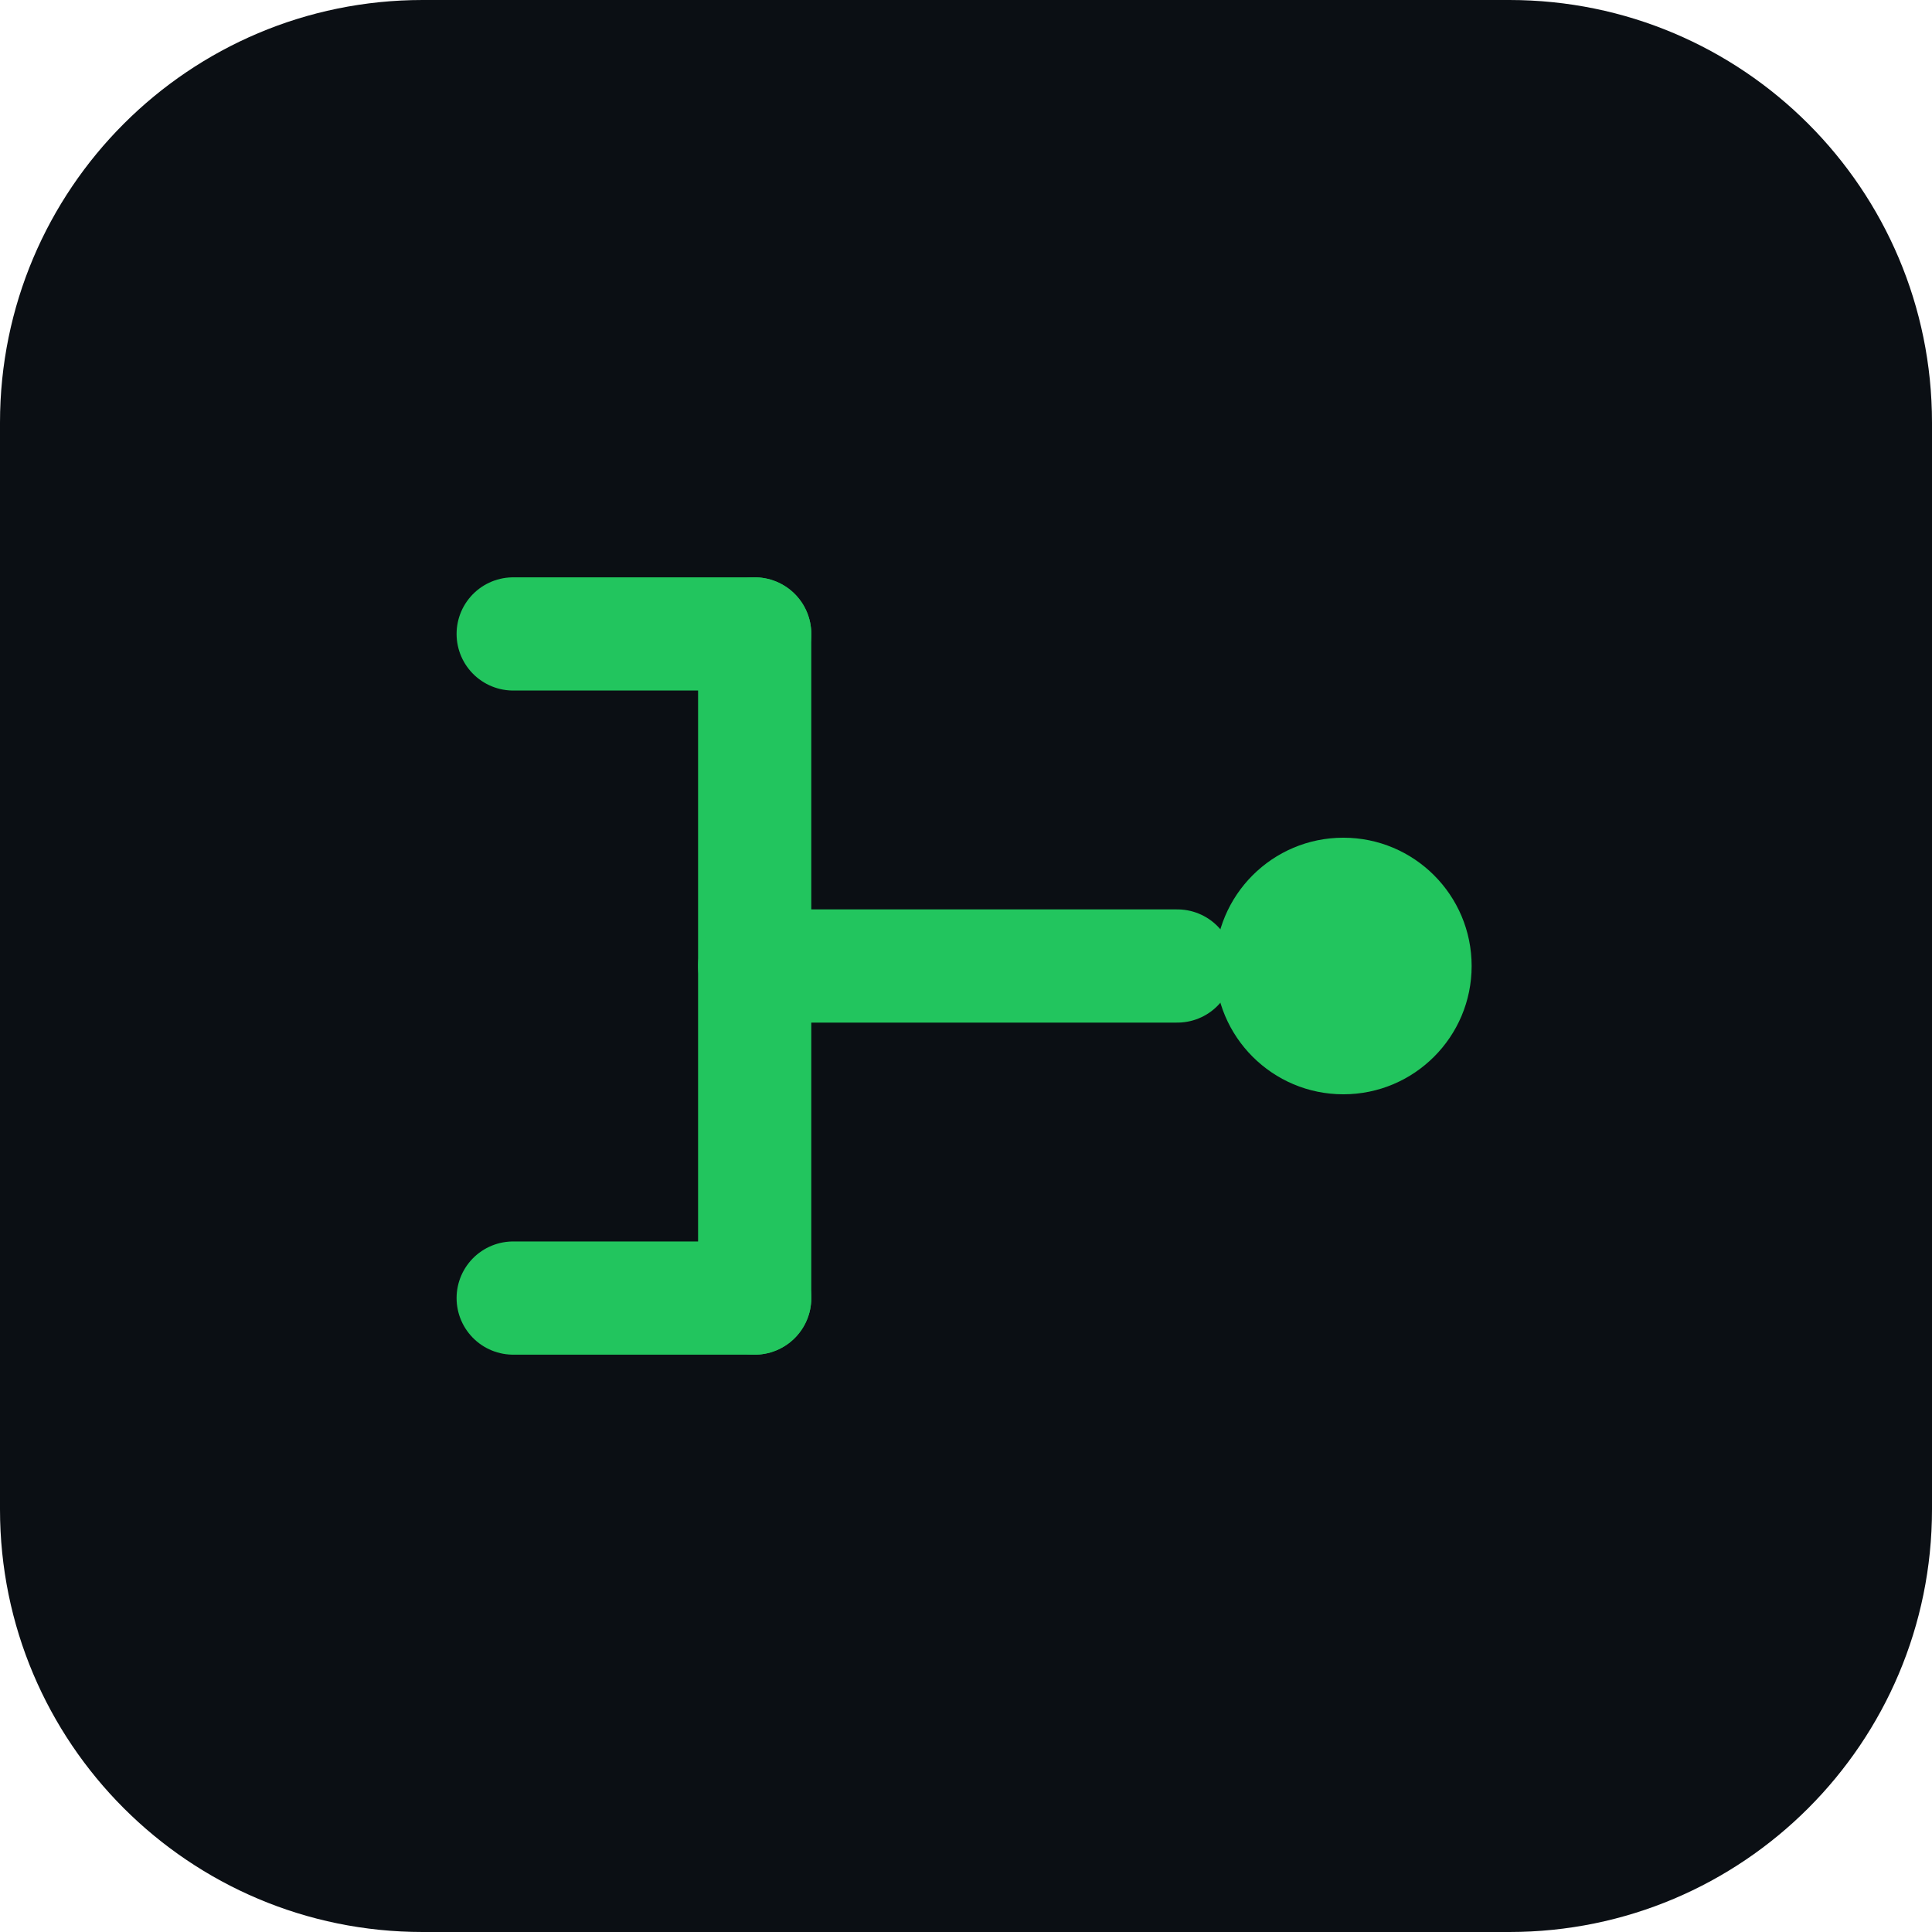
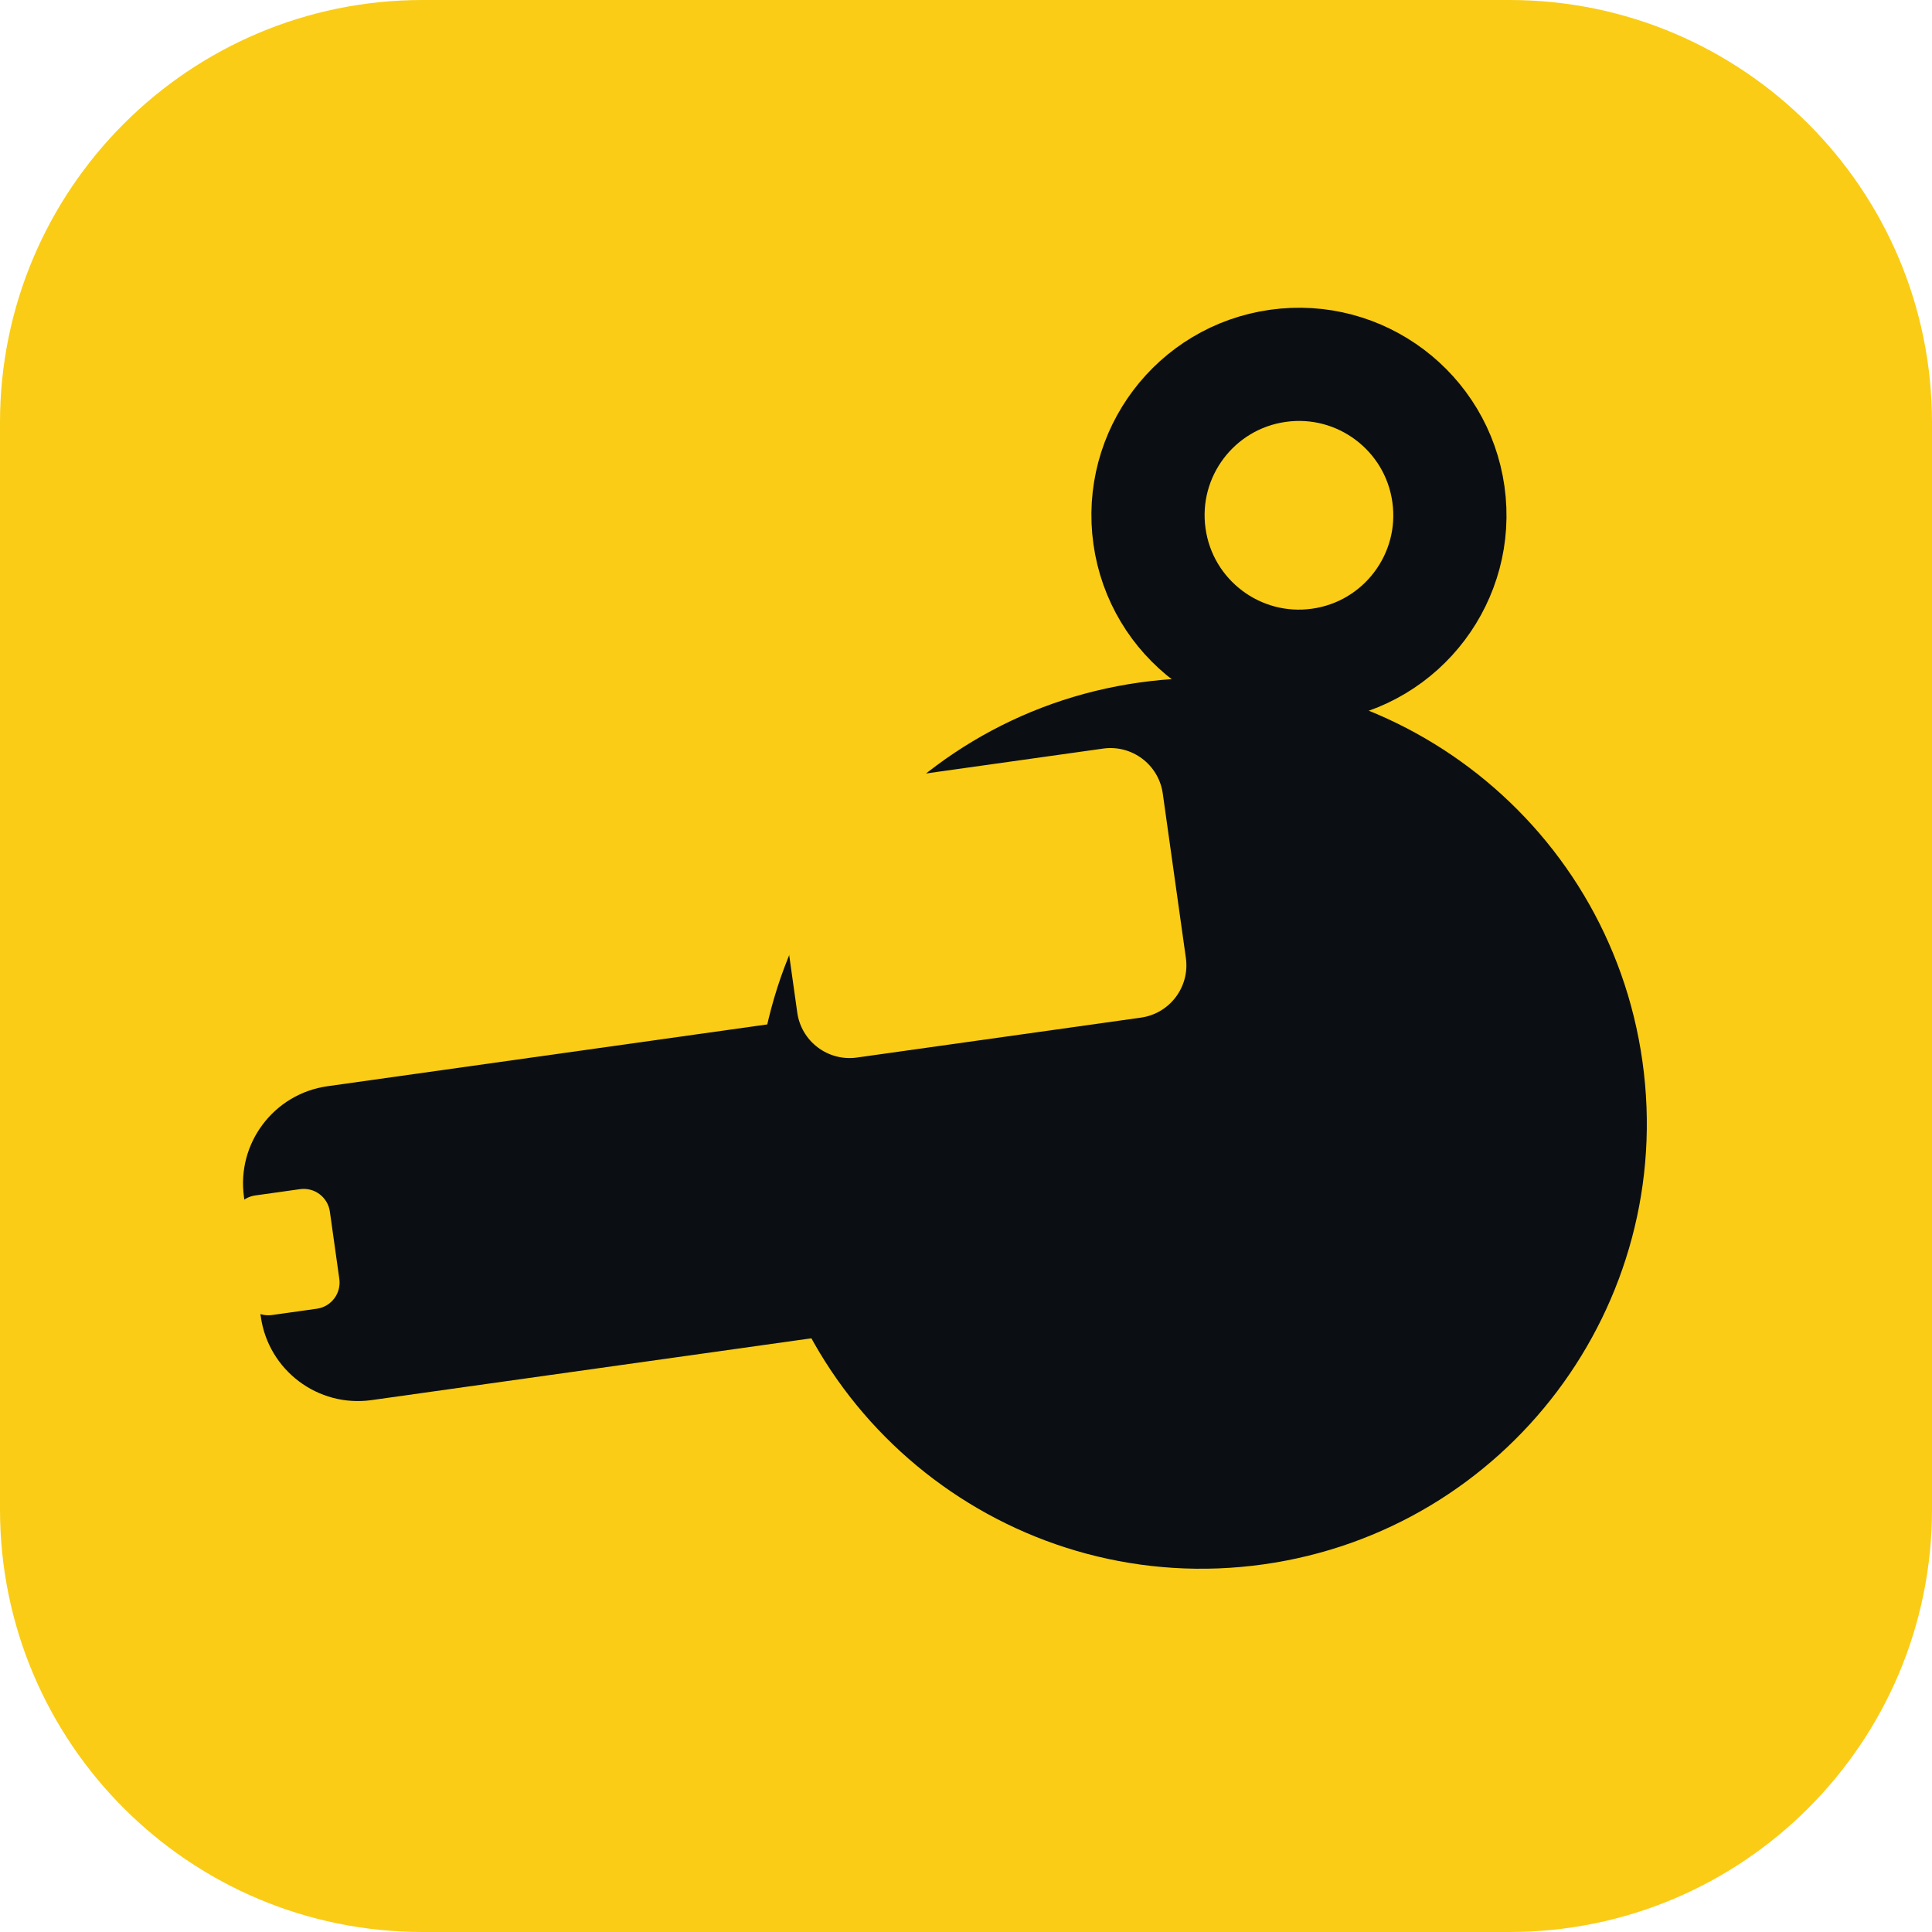
<svg xmlns="http://www.w3.org/2000/svg" viewBox="0 0 512 512" width="512" height="512">
-   <rect width="512" height="512" rx="112" fill="#0b0f14" />
-   <path d="M136 168h64" fill="none" stroke="#22c55e" stroke-width="30" stroke-linecap="round" />
-   <path d="M136 344h64" fill="none" stroke="#22c55e" stroke-width="30" stroke-linecap="round" />
-   <path d="M200 168v176" fill="none" stroke="#22c55e" stroke-width="30" stroke-linecap="round" />
-   <path d="M200 256h112" fill="none" stroke="#22c55e" stroke-width="30" stroke-linecap="round" />
-   <circle cx="356" cy="256" r="34" fill="#22c55e" />
+   <rect width="512" height="512" rx="112" fill="#facc15" />
+   <g transform="rotate(-8 256 256)">
+     <circle cx="312" cy="306" r="118" fill="#0b0f14" />
+     <rect x="58" y="264" width="256" height="84" rx="26" fill="#0b0f14" />
+     <circle cx="360" cy="150" r="40" fill="none" stroke="#0b0f14" stroke-width="30" />
+     <rect x="210" y="204" width="104" height="72" rx="14" fill="#facc15" />
+     <rect x="54" y="290" width="26" height="32" rx="7" fill="#facc15" />
+   </g>
</svg>
